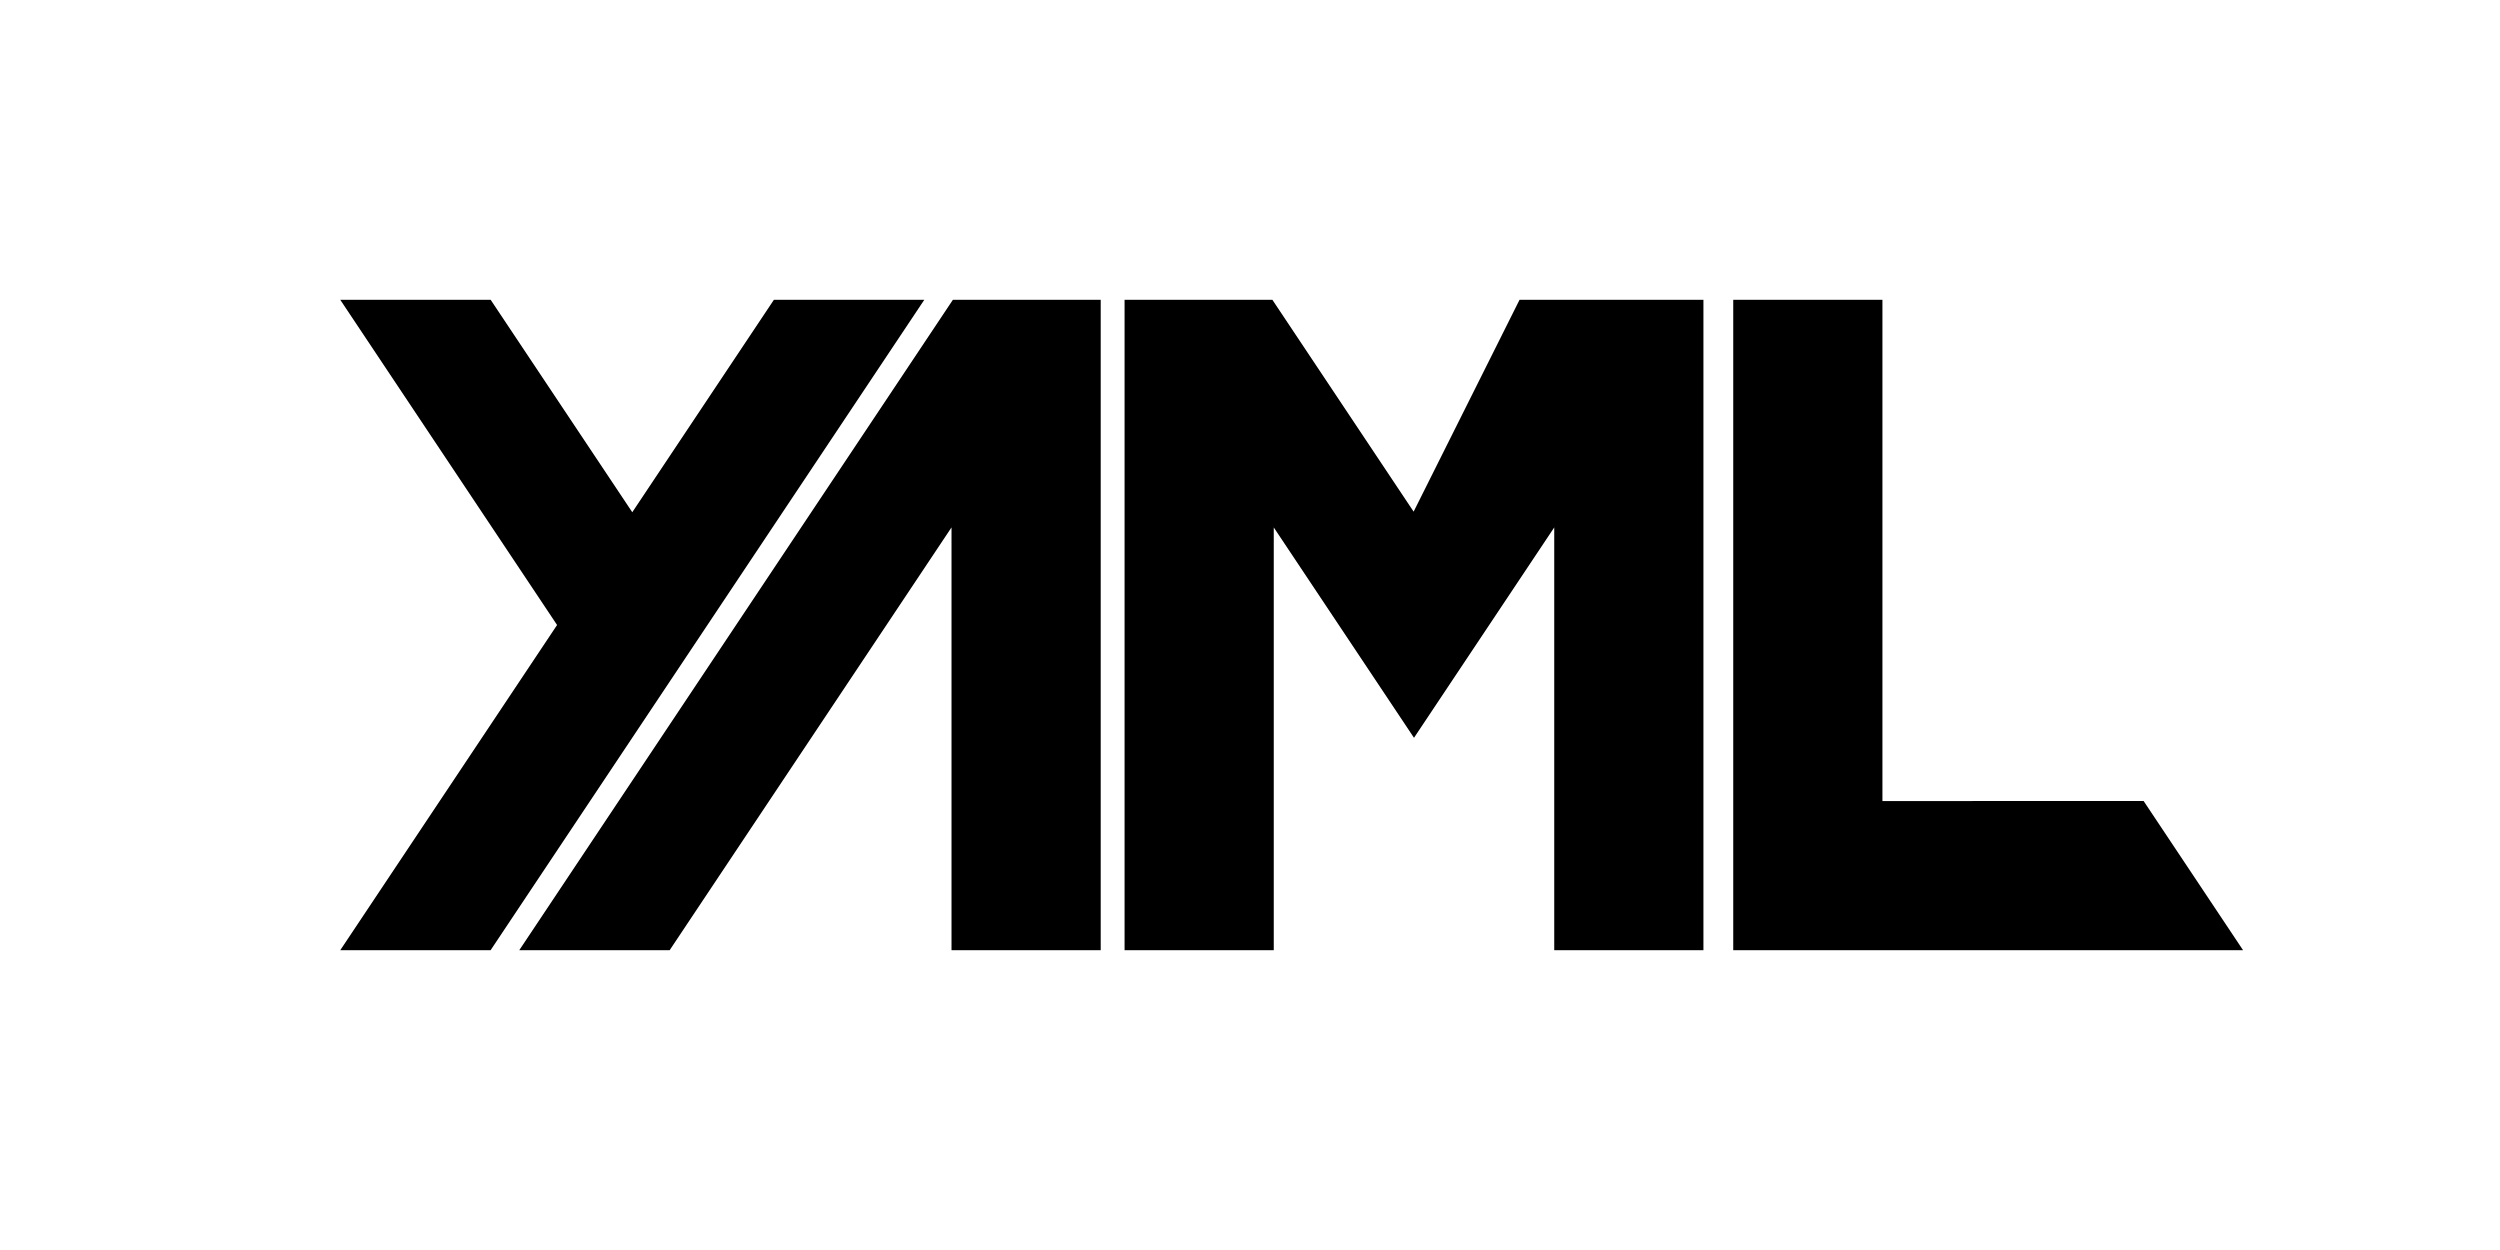
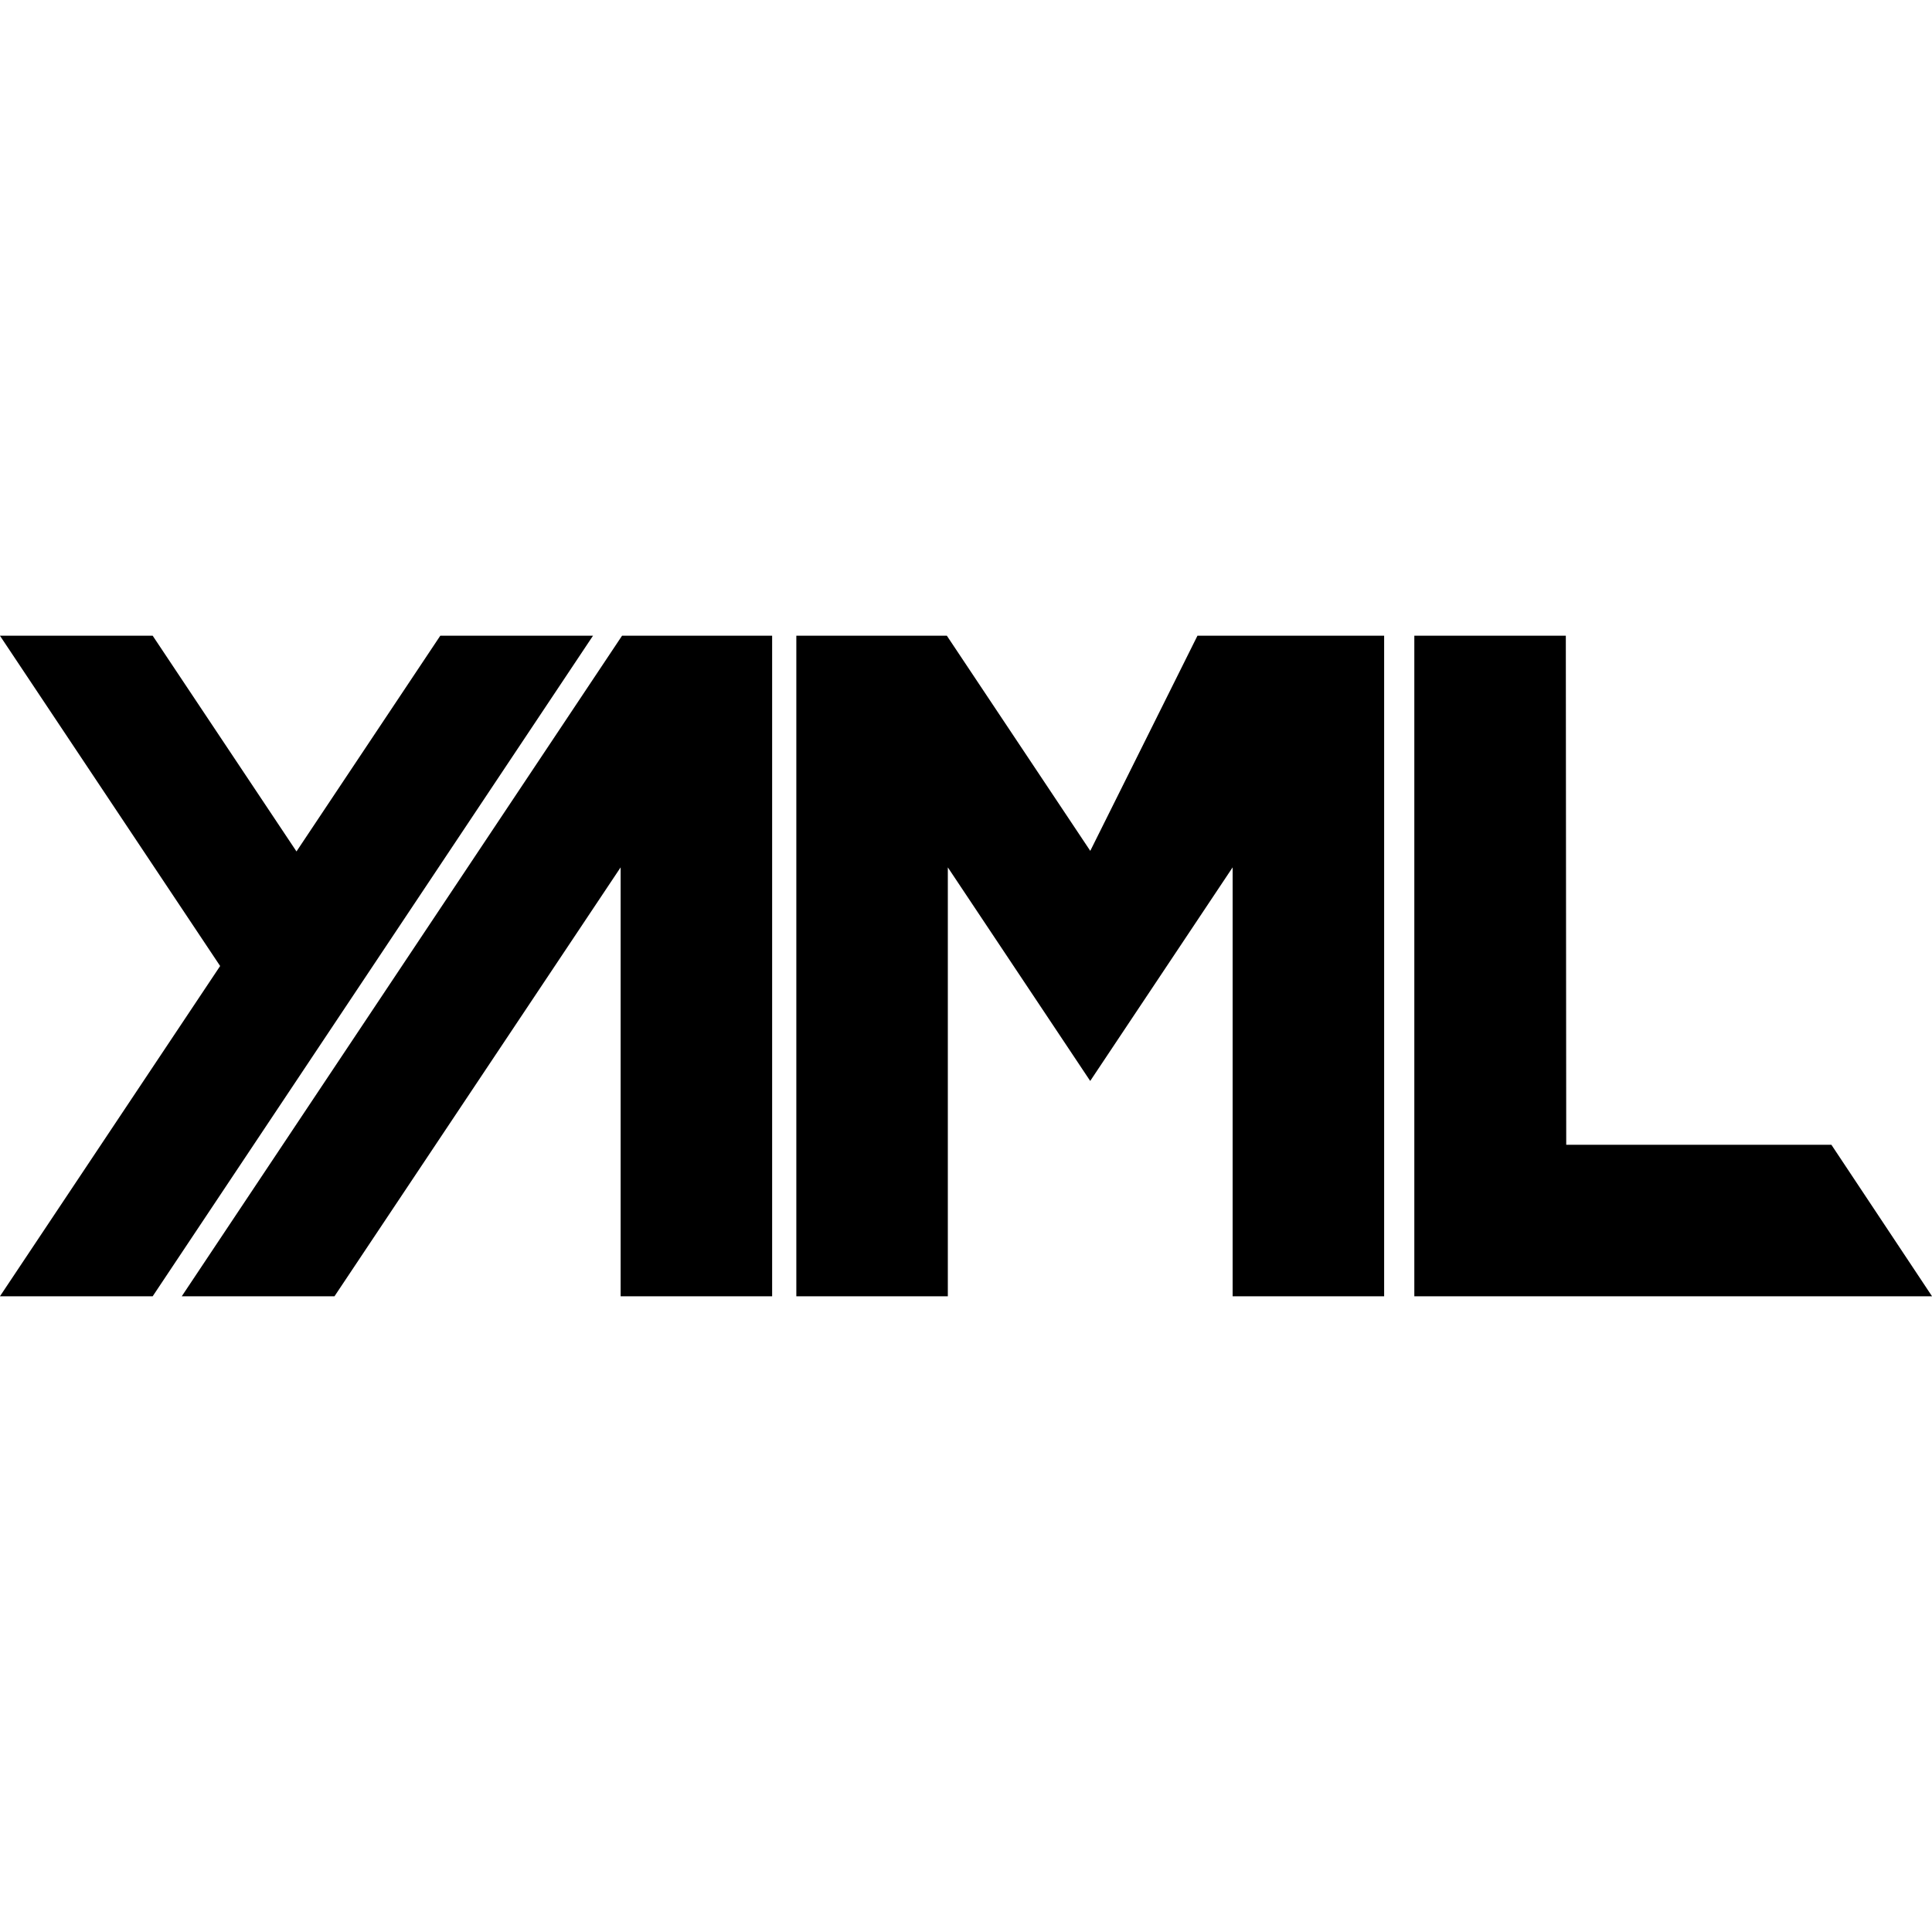
- <svg xmlns="http://www.w3.org/2000/svg" width="120" height="60" viewBox="0 0 90 45" stroke="#000" stroke-width=".215">
-   <path d="M12.45 10.9h5.156l5.156 7.734 5.156-7.734h5.156l-15.47 23.2H12.45l7.734-11.6zm21.912 23.2h5.156V10.9h-5.156L18.894 34.1h5.156l10.312-15.468zm16.542-15.467L45.748 10.9h-5.156v23.2h5.156V18.633l5.156 7.734 5.156-7.734V34.1h5.156V10.9H54.77zM67.66 28.945V10.9h-5.156v23.2H80.55l-3.437-5.156z" />
+ <svg xmlns="http://www.w3.org/2000/svg" width="64" height="64" viewBox="0 0 48 48" stroke="#000" stroke-width=".151">
+   <path d="M5.56 24L.14 15.87h3.613l3.613 5.42 3.613-5.42h3.613L3.753 32.13H.14zm9.935 8.13h3.613V15.87h-3.613L4.657 32.13H8.27l7.225-10.83zM30.7 21.3v10.83h3.613V15.87h-4.516l-2.7 5.42-3.613-5.42H19.86v16.26h3.613V21.3l3.613 5.42zm8.127-5.43h-3.613v16.26H47.86l-2.4-3.613h-6.623z" />
</svg>
